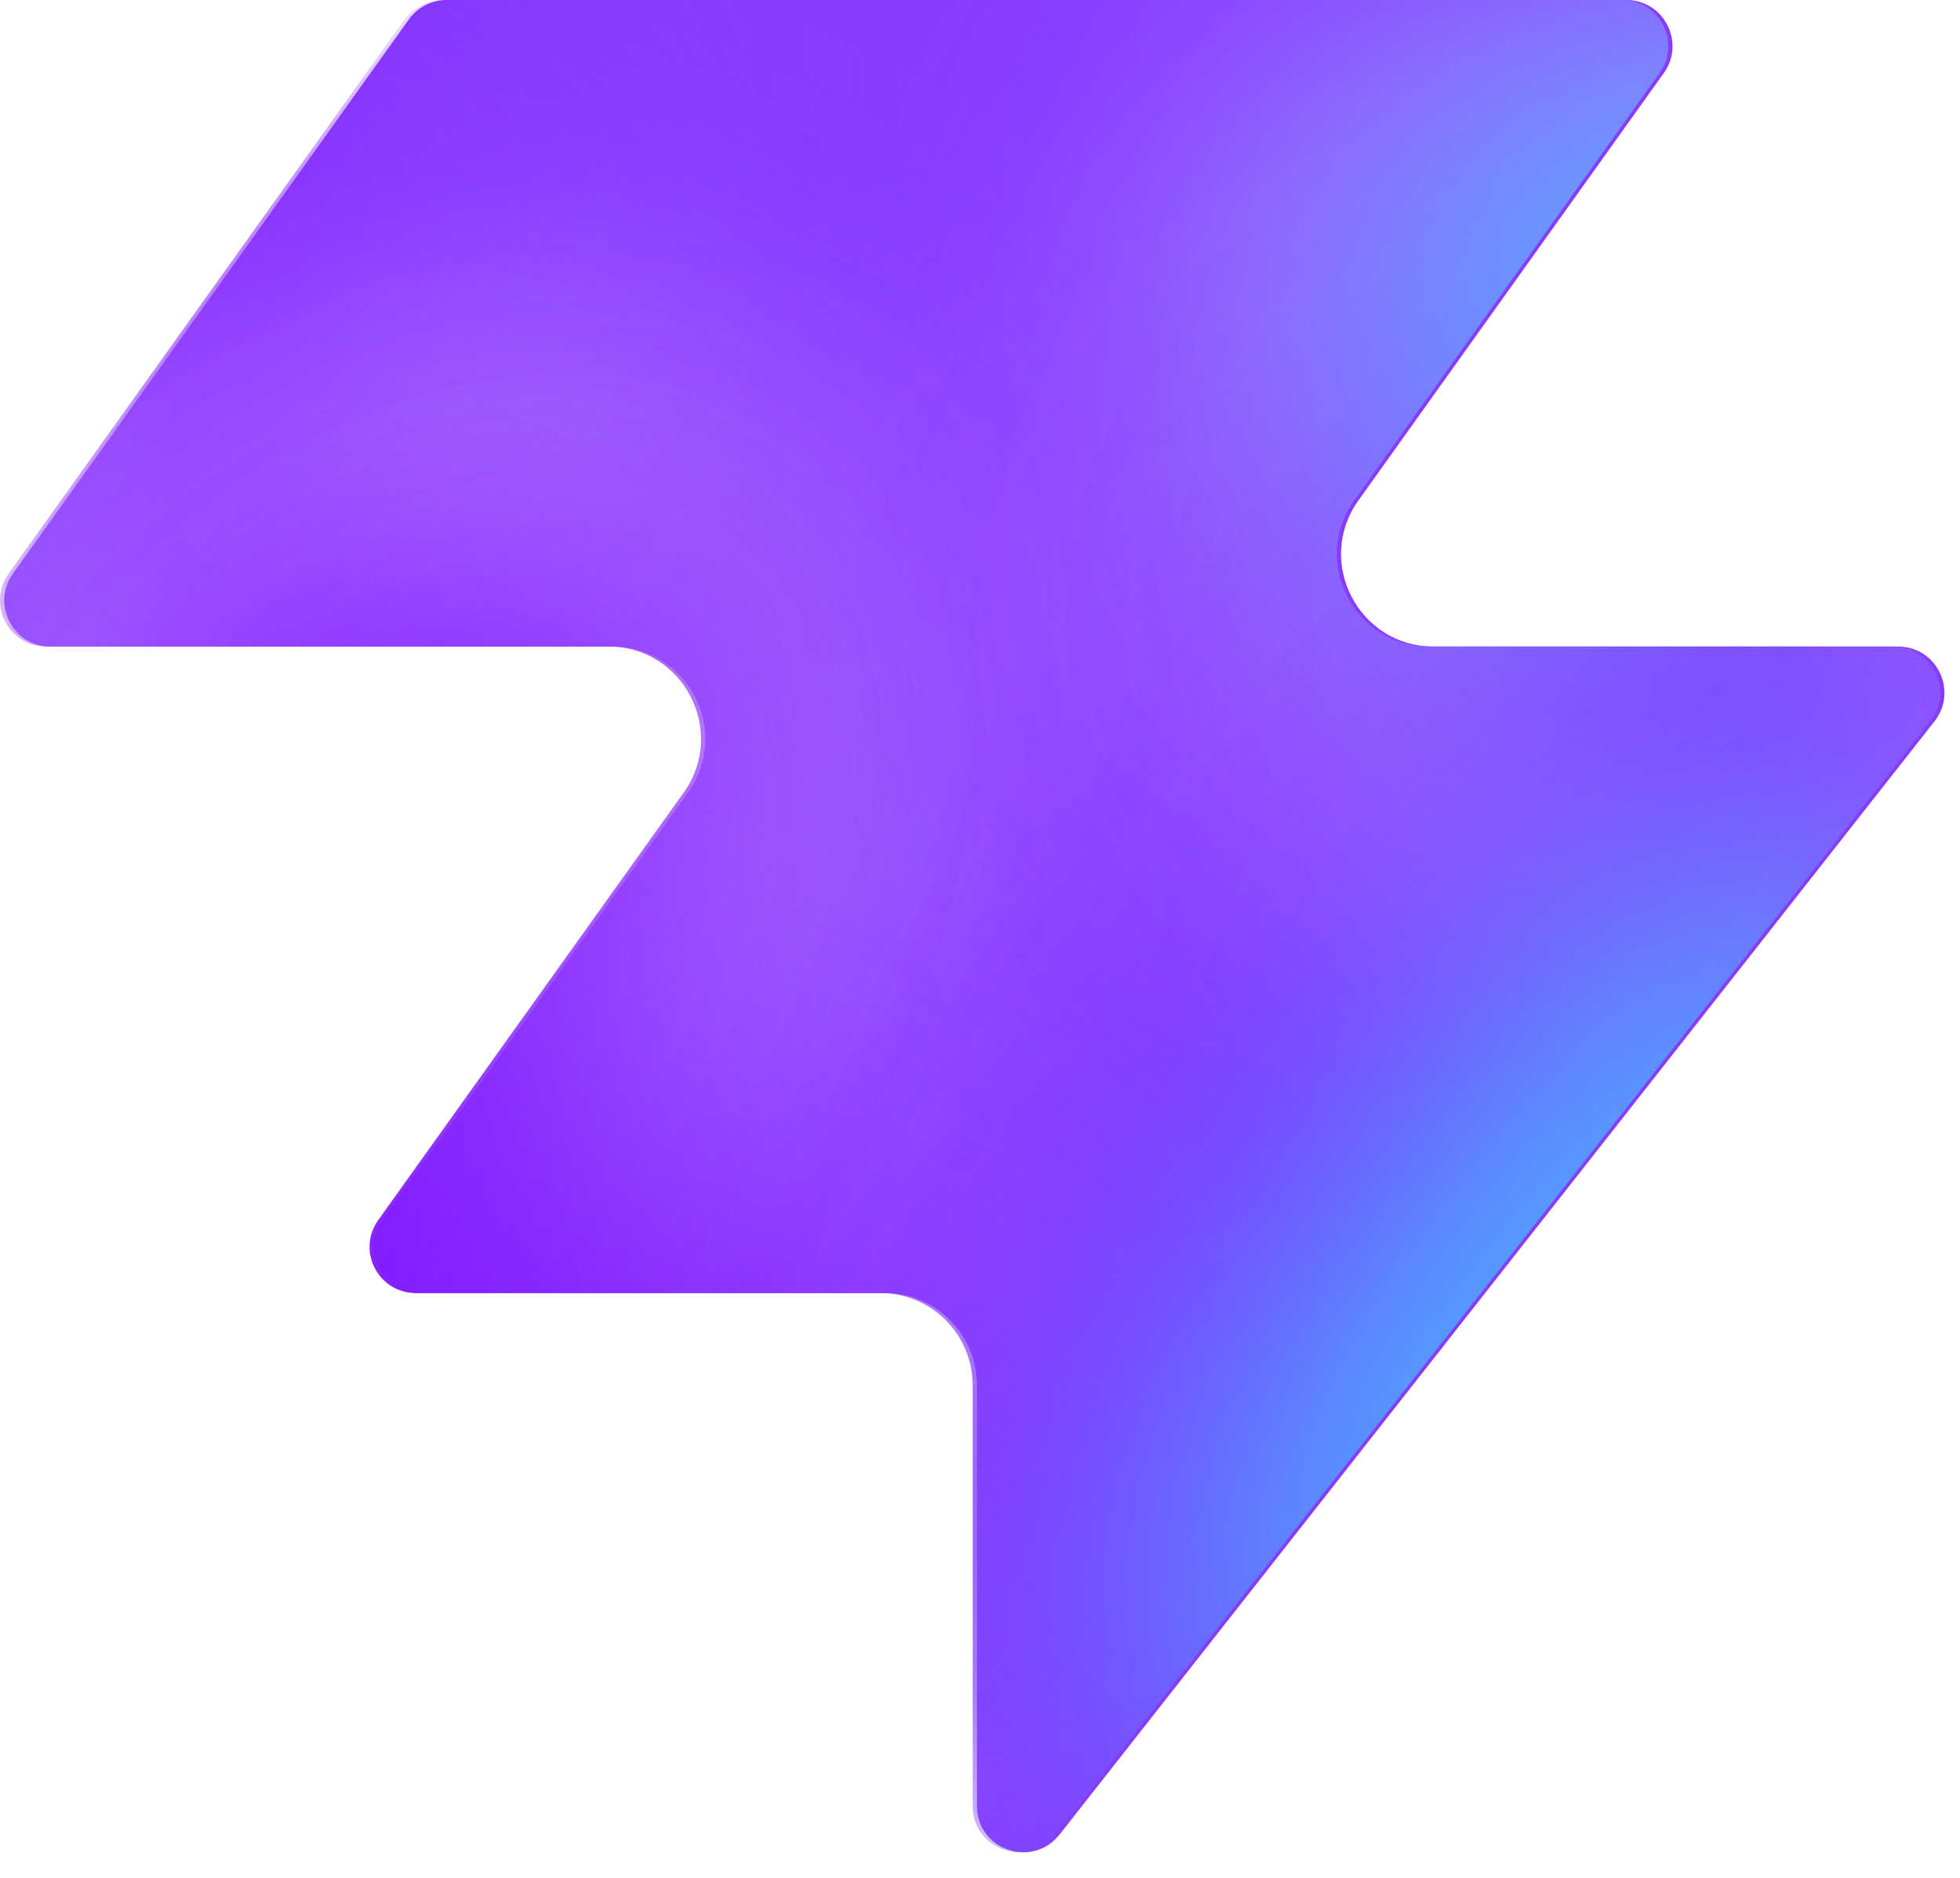
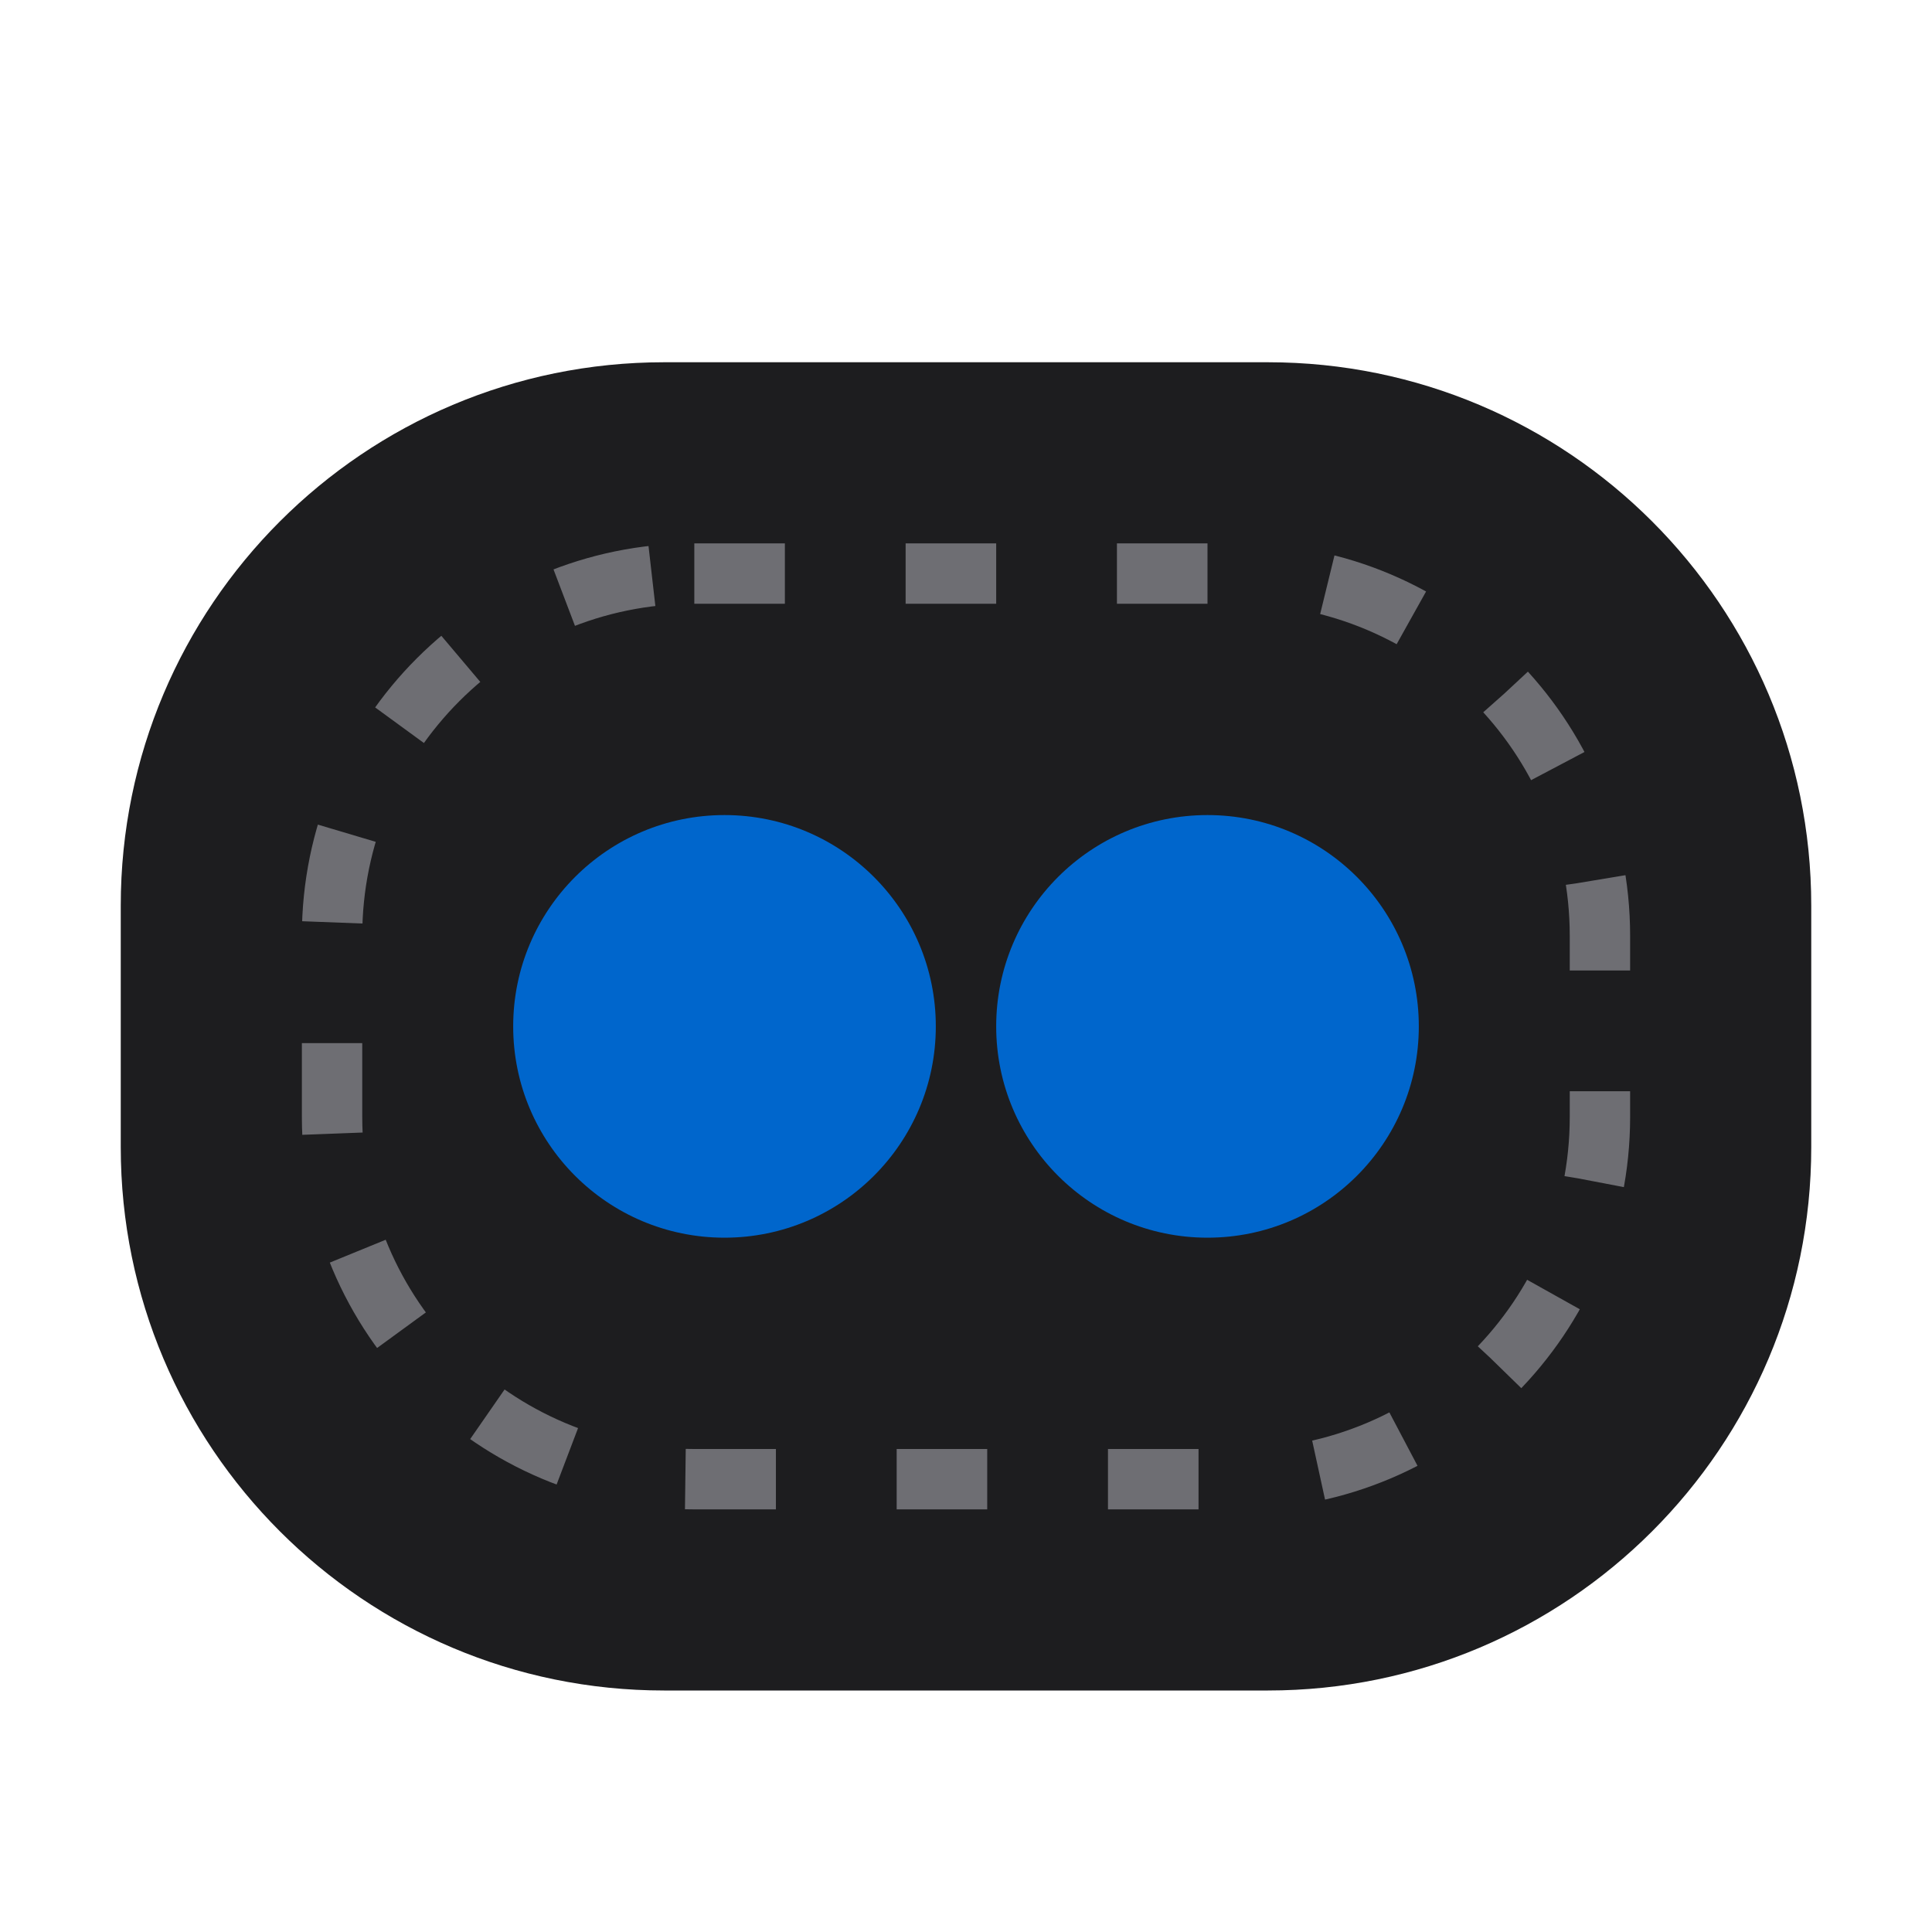
- <svg xmlns="http://www.w3.org/2000/svg" width="48" height="46" fill="none" viewBox="0 0 48 46">
-   <path fill="#863bff" d="M25.946 44.938c-.664.845-2.021.375-2.021-.698V33.937a2.26 2.26 0 0 0-2.262-2.262H10.287c-.92 0-1.456-1.04-.92-1.788l7.48-10.471c1.07-1.497 0-3.578-1.842-3.578H1.237c-.92 0-1.456-1.04-.92-1.788L10.013.474c.214-.297.556-.474.92-.474h28.894c.92 0 1.456 1.04.92 1.788l-7.48 10.471c-1.07 1.498 0 3.579 1.842 3.579h11.377c.943 0 1.473 1.088.89 1.83L25.947 44.94z" style="fill:#863bff;fill:color(display-p3 .525 .23 1);fill-opacity:1" />
-   <mask id="a" width="48" height="46" x="0" y="0" maskUnits="userSpaceOnUse" style="mask-type:alpha">
-     <path fill="#000" d="M25.842 44.938c-.664.844-2.021.375-2.021-.698V33.937a2.26 2.26 0 0 0-2.262-2.262H10.183c-.92 0-1.456-1.04-.92-1.788l7.48-10.471c1.07-1.498 0-3.579-1.842-3.579H1.133c-.92 0-1.456-1.04-.92-1.787L9.91.473c.214-.297.556-.474.92-.474h28.894c.92 0 1.456 1.04.92 1.788l-7.48 10.471c-1.07 1.498 0 3.578 1.842 3.578h11.377c.943 0 1.473 1.088.89 1.832L25.843 44.94z" style="fill:#000;fill-opacity:1" />
-   </mask>
-   <g mask="url(#a)">
-     <g filter="url(#b)">
-       <ellipse cx="5.508" cy="14.704" fill="#ede6ff" rx="5.508" ry="14.704" style="fill:#ede6ff;fill:color(display-p3 .927 .903 1);fill-opacity:1" transform="matrix(.00324 1 1 -.00324 -4.47 31.516)" />
-     </g>
-     <g filter="url(#c)">
-       <ellipse cx="10.399" cy="29.851" fill="#ede6ff" rx="10.399" ry="29.851" style="fill:#ede6ff;fill:color(display-p3 .927 .903 1);fill-opacity:1" transform="matrix(.00324 1 1 -.00324 -39.328 7.883)" />
-     </g>
-     <g filter="url(#d)">
-       <ellipse cx="5.508" cy="30.487" fill="#7e14ff" rx="5.508" ry="30.487" style="fill:#7e14ff;fill:color(display-p3 .492 .077 1);fill-opacity:1" transform="rotate(89.814 -25.913 -14.639)scale(1 -1)" />
-     </g>
-     <g filter="url(#e)">
-       <ellipse cx="5.508" cy="30.599" fill="#7e14ff" rx="5.508" ry="30.599" style="fill:#7e14ff;fill:color(display-p3 .492 .077 1);fill-opacity:1" transform="rotate(89.814 -32.644 -3.334)scale(1 -1)" />
-     </g>
-     <g filter="url(#f)">
-       <ellipse cx="5.508" cy="30.599" fill="#7e14ff" rx="5.508" ry="30.599" style="fill:#7e14ff;fill:color(display-p3 .492 .077 1);fill-opacity:1" transform="matrix(.00324 1 1 -.00324 -34.34 30.47)" />
-     </g>
-     <g filter="url(#g)">
-       <ellipse cx="14.072" cy="22.078" fill="#ede6ff" rx="14.072" ry="22.078" style="fill:#ede6ff;fill:color(display-p3 .927 .903 1);fill-opacity:1" transform="rotate(93.35 24.506 48.493)scale(-1 1)" />
-     </g>
-     <g filter="url(#h)">
-       <ellipse cx="3.47" cy="21.501" fill="#7e14ff" rx="3.47" ry="21.501" style="fill:#7e14ff;fill:color(display-p3 .492 .077 1);fill-opacity:1" transform="rotate(89.009 28.708 47.59)scale(-1 1)" />
-     </g>
-     <g filter="url(#i)">
-       <ellipse cx="3.47" cy="21.501" fill="#7e14ff" rx="3.47" ry="21.501" style="fill:#7e14ff;fill:color(display-p3 .492 .077 1);fill-opacity:1" transform="rotate(89.009 28.708 47.59)scale(-1 1)" />
-     </g>
-     <g filter="url(#j)">
-       <ellipse cx=".387" cy="8.972" fill="#7e14ff" rx="4.407" ry="29.108" style="fill:#7e14ff;fill:color(display-p3 .492 .077 1);fill-opacity:1" transform="rotate(39.51 .387 8.972)" />
-     </g>
-     <g filter="url(#k)">
-       <ellipse cx="47.523" cy="-6.092" fill="#7e14ff" rx="4.407" ry="29.108" style="fill:#7e14ff;fill:color(display-p3 .492 .077 1);fill-opacity:1" transform="rotate(37.892 47.523 -6.092)" />
-     </g>
-     <g filter="url(#l)">
-       <ellipse cx="41.412" cy="6.333" fill="#47bfff" rx="5.971" ry="9.665" style="fill:#47bfff;fill:color(display-p3 .28 .748 1);fill-opacity:1" transform="rotate(37.892 41.412 6.333)" />
-     </g>
-     <g filter="url(#m)">
-       <ellipse cx="-1.879" cy="38.332" fill="#7e14ff" rx="4.407" ry="29.108" style="fill:#7e14ff;fill:color(display-p3 .492 .077 1);fill-opacity:1" transform="rotate(37.892 -1.88 38.332)" />
-     </g>
-     <g filter="url(#n)">
-       <ellipse cx="-1.879" cy="38.332" fill="#7e14ff" rx="4.407" ry="29.108" style="fill:#7e14ff;fill:color(display-p3 .492 .077 1);fill-opacity:1" transform="rotate(37.892 -1.88 38.332)" />
-     </g>
-     <g filter="url(#o)">
-       <ellipse cx="35.651" cy="29.907" fill="#7e14ff" rx="4.407" ry="29.108" style="fill:#7e14ff;fill:color(display-p3 .492 .077 1);fill-opacity:1" transform="rotate(37.892 35.651 29.907)" />
-     </g>
-     <g filter="url(#p)">
-       <ellipse cx="38.418" cy="32.4" fill="#47bfff" rx="5.971" ry="15.297" style="fill:#47bfff;fill:color(display-p3 .28 .748 1);fill-opacity:1" transform="rotate(37.892 38.418 32.4)" />
-     </g>
-   </g>
-   <defs>
-     <filter id="b" width="60.045" height="41.654" x="-19.77" y="16.149" color-interpolation-filters="sRGB" filterUnits="userSpaceOnUse">
-       <feFlood flood-opacity="0" result="BackgroundImageFix" />
-       <feBlend in="SourceGraphic" in2="BackgroundImageFix" result="shape" />
-       <feGaussianBlur result="effect1_foregroundBlur_2002_17158" stdDeviation="7.659" />
-     </filter>
-     <filter id="c" width="90.34" height="51.437" x="-54.613" y="-7.533" color-interpolation-filters="sRGB" filterUnits="userSpaceOnUse">
-       <feFlood flood-opacity="0" result="BackgroundImageFix" />
-       <feBlend in="SourceGraphic" in2="BackgroundImageFix" result="shape" />
-       <feGaussianBlur result="effect1_foregroundBlur_2002_17158" stdDeviation="7.659" />
-     </filter>
-     <filter id="d" width="79.355" height="29.4" x="-49.64" y="2.03" color-interpolation-filters="sRGB" filterUnits="userSpaceOnUse">
-       <feFlood flood-opacity="0" result="BackgroundImageFix" />
-       <feBlend in="SourceGraphic" in2="BackgroundImageFix" result="shape" />
-       <feGaussianBlur result="effect1_foregroundBlur_2002_17158" stdDeviation="4.596" />
-     </filter>
-     <filter id="e" width="79.579" height="29.4" x="-45.045" y="20.029" color-interpolation-filters="sRGB" filterUnits="userSpaceOnUse">
-       <feFlood flood-opacity="0" result="BackgroundImageFix" />
-       <feBlend in="SourceGraphic" in2="BackgroundImageFix" result="shape" />
-       <feGaussianBlur result="effect1_foregroundBlur_2002_17158" stdDeviation="4.596" />
-     </filter>
-     <filter id="f" width="79.579" height="29.4" x="-43.513" y="21.178" color-interpolation-filters="sRGB" filterUnits="userSpaceOnUse">
-       <feFlood flood-opacity="0" result="BackgroundImageFix" />
-       <feBlend in="SourceGraphic" in2="BackgroundImageFix" result="shape" />
-       <feGaussianBlur result="effect1_foregroundBlur_2002_17158" stdDeviation="4.596" />
-     </filter>
-     <filter id="g" width="74.749" height="58.852" x="15.756" y="-17.901" color-interpolation-filters="sRGB" filterUnits="userSpaceOnUse">
-       <feFlood flood-opacity="0" result="BackgroundImageFix" />
-       <feBlend in="SourceGraphic" in2="BackgroundImageFix" result="shape" />
-       <feGaussianBlur result="effect1_foregroundBlur_2002_17158" stdDeviation="7.659" />
-     </filter>
-     <filter id="h" width="61.377" height="25.362" x="23.548" y="2.284" color-interpolation-filters="sRGB" filterUnits="userSpaceOnUse">
-       <feFlood flood-opacity="0" result="BackgroundImageFix" />
-       <feBlend in="SourceGraphic" in2="BackgroundImageFix" result="shape" />
-       <feGaussianBlur result="effect1_foregroundBlur_2002_17158" stdDeviation="4.596" />
-     </filter>
-     <filter id="i" width="61.377" height="25.362" x="23.548" y="2.284" color-interpolation-filters="sRGB" filterUnits="userSpaceOnUse">
-       <feFlood flood-opacity="0" result="BackgroundImageFix" />
-       <feBlend in="SourceGraphic" in2="BackgroundImageFix" result="shape" />
-       <feGaussianBlur result="effect1_foregroundBlur_2002_17158" stdDeviation="4.596" />
-     </filter>
-     <filter id="j" width="56.045" height="63.649" x="-27.636" y="-22.853" color-interpolation-filters="sRGB" filterUnits="userSpaceOnUse">
-       <feFlood flood-opacity="0" result="BackgroundImageFix" />
-       <feBlend in="SourceGraphic" in2="BackgroundImageFix" result="shape" />
-       <feGaussianBlur result="effect1_foregroundBlur_2002_17158" stdDeviation="4.596" />
-     </filter>
-     <filter id="k" width="54.814" height="64.646" x="20.116" y="-38.415" color-interpolation-filters="sRGB" filterUnits="userSpaceOnUse">
-       <feFlood flood-opacity="0" result="BackgroundImageFix" />
-       <feBlend in="SourceGraphic" in2="BackgroundImageFix" result="shape" />
-       <feGaussianBlur result="effect1_foregroundBlur_2002_17158" stdDeviation="4.596" />
-     </filter>
-     <filter id="l" width="33.541" height="35.313" x="24.641" y="-11.323" color-interpolation-filters="sRGB" filterUnits="userSpaceOnUse">
-       <feFlood flood-opacity="0" result="BackgroundImageFix" />
-       <feBlend in="SourceGraphic" in2="BackgroundImageFix" result="shape" />
-       <feGaussianBlur result="effect1_foregroundBlur_2002_17158" stdDeviation="4.596" />
-     </filter>
-     <filter id="m" width="54.814" height="64.646" x="-29.286" y="6.009" color-interpolation-filters="sRGB" filterUnits="userSpaceOnUse">
-       <feFlood flood-opacity="0" result="BackgroundImageFix" />
-       <feBlend in="SourceGraphic" in2="BackgroundImageFix" result="shape" />
-       <feGaussianBlur result="effect1_foregroundBlur_2002_17158" stdDeviation="4.596" />
-     </filter>
-     <filter id="n" width="54.814" height="64.646" x="-29.286" y="6.009" color-interpolation-filters="sRGB" filterUnits="userSpaceOnUse">
-       <feFlood flood-opacity="0" result="BackgroundImageFix" />
-       <feBlend in="SourceGraphic" in2="BackgroundImageFix" result="shape" />
-       <feGaussianBlur result="effect1_foregroundBlur_2002_17158" stdDeviation="4.596" />
-     </filter>
-     <filter id="o" width="54.814" height="64.646" x="8.244" y="-2.416" color-interpolation-filters="sRGB" filterUnits="userSpaceOnUse">
-       <feFlood flood-opacity="0" result="BackgroundImageFix" />
-       <feBlend in="SourceGraphic" in2="BackgroundImageFix" result="shape" />
-       <feGaussianBlur result="effect1_foregroundBlur_2002_17158" stdDeviation="4.596" />
-     </filter>
-     <filter id="p" width="39.409" height="43.623" x="18.713" y="10.588" color-interpolation-filters="sRGB" filterUnits="userSpaceOnUse">
-       <feFlood flood-opacity="0" result="BackgroundImageFix" />
-       <feBlend in="SourceGraphic" in2="BackgroundImageFix" result="shape" />
-       <feGaussianBlur result="effect1_foregroundBlur_2002_17158" stdDeviation="4.596" />
-     </filter>
-   </defs>
+ <svg xmlns="http://www.w3.org/2000/svg" viewBox="0 0 64 64">
+   <rect x="4" y="12" width="56" height="44" rx="18" fill="#1d1d1f" />
+   <rect x="11" y="19" width="42" height="30" rx="12" fill="none" stroke="#6e6e73" stroke-width="2" stroke-dasharray="3 4" />
+   <circle cx="24" cy="34" r="7" fill="#0066cc" />
+   <circle cx="40" cy="34" r="7" fill="#0066cc" />
</svg>
